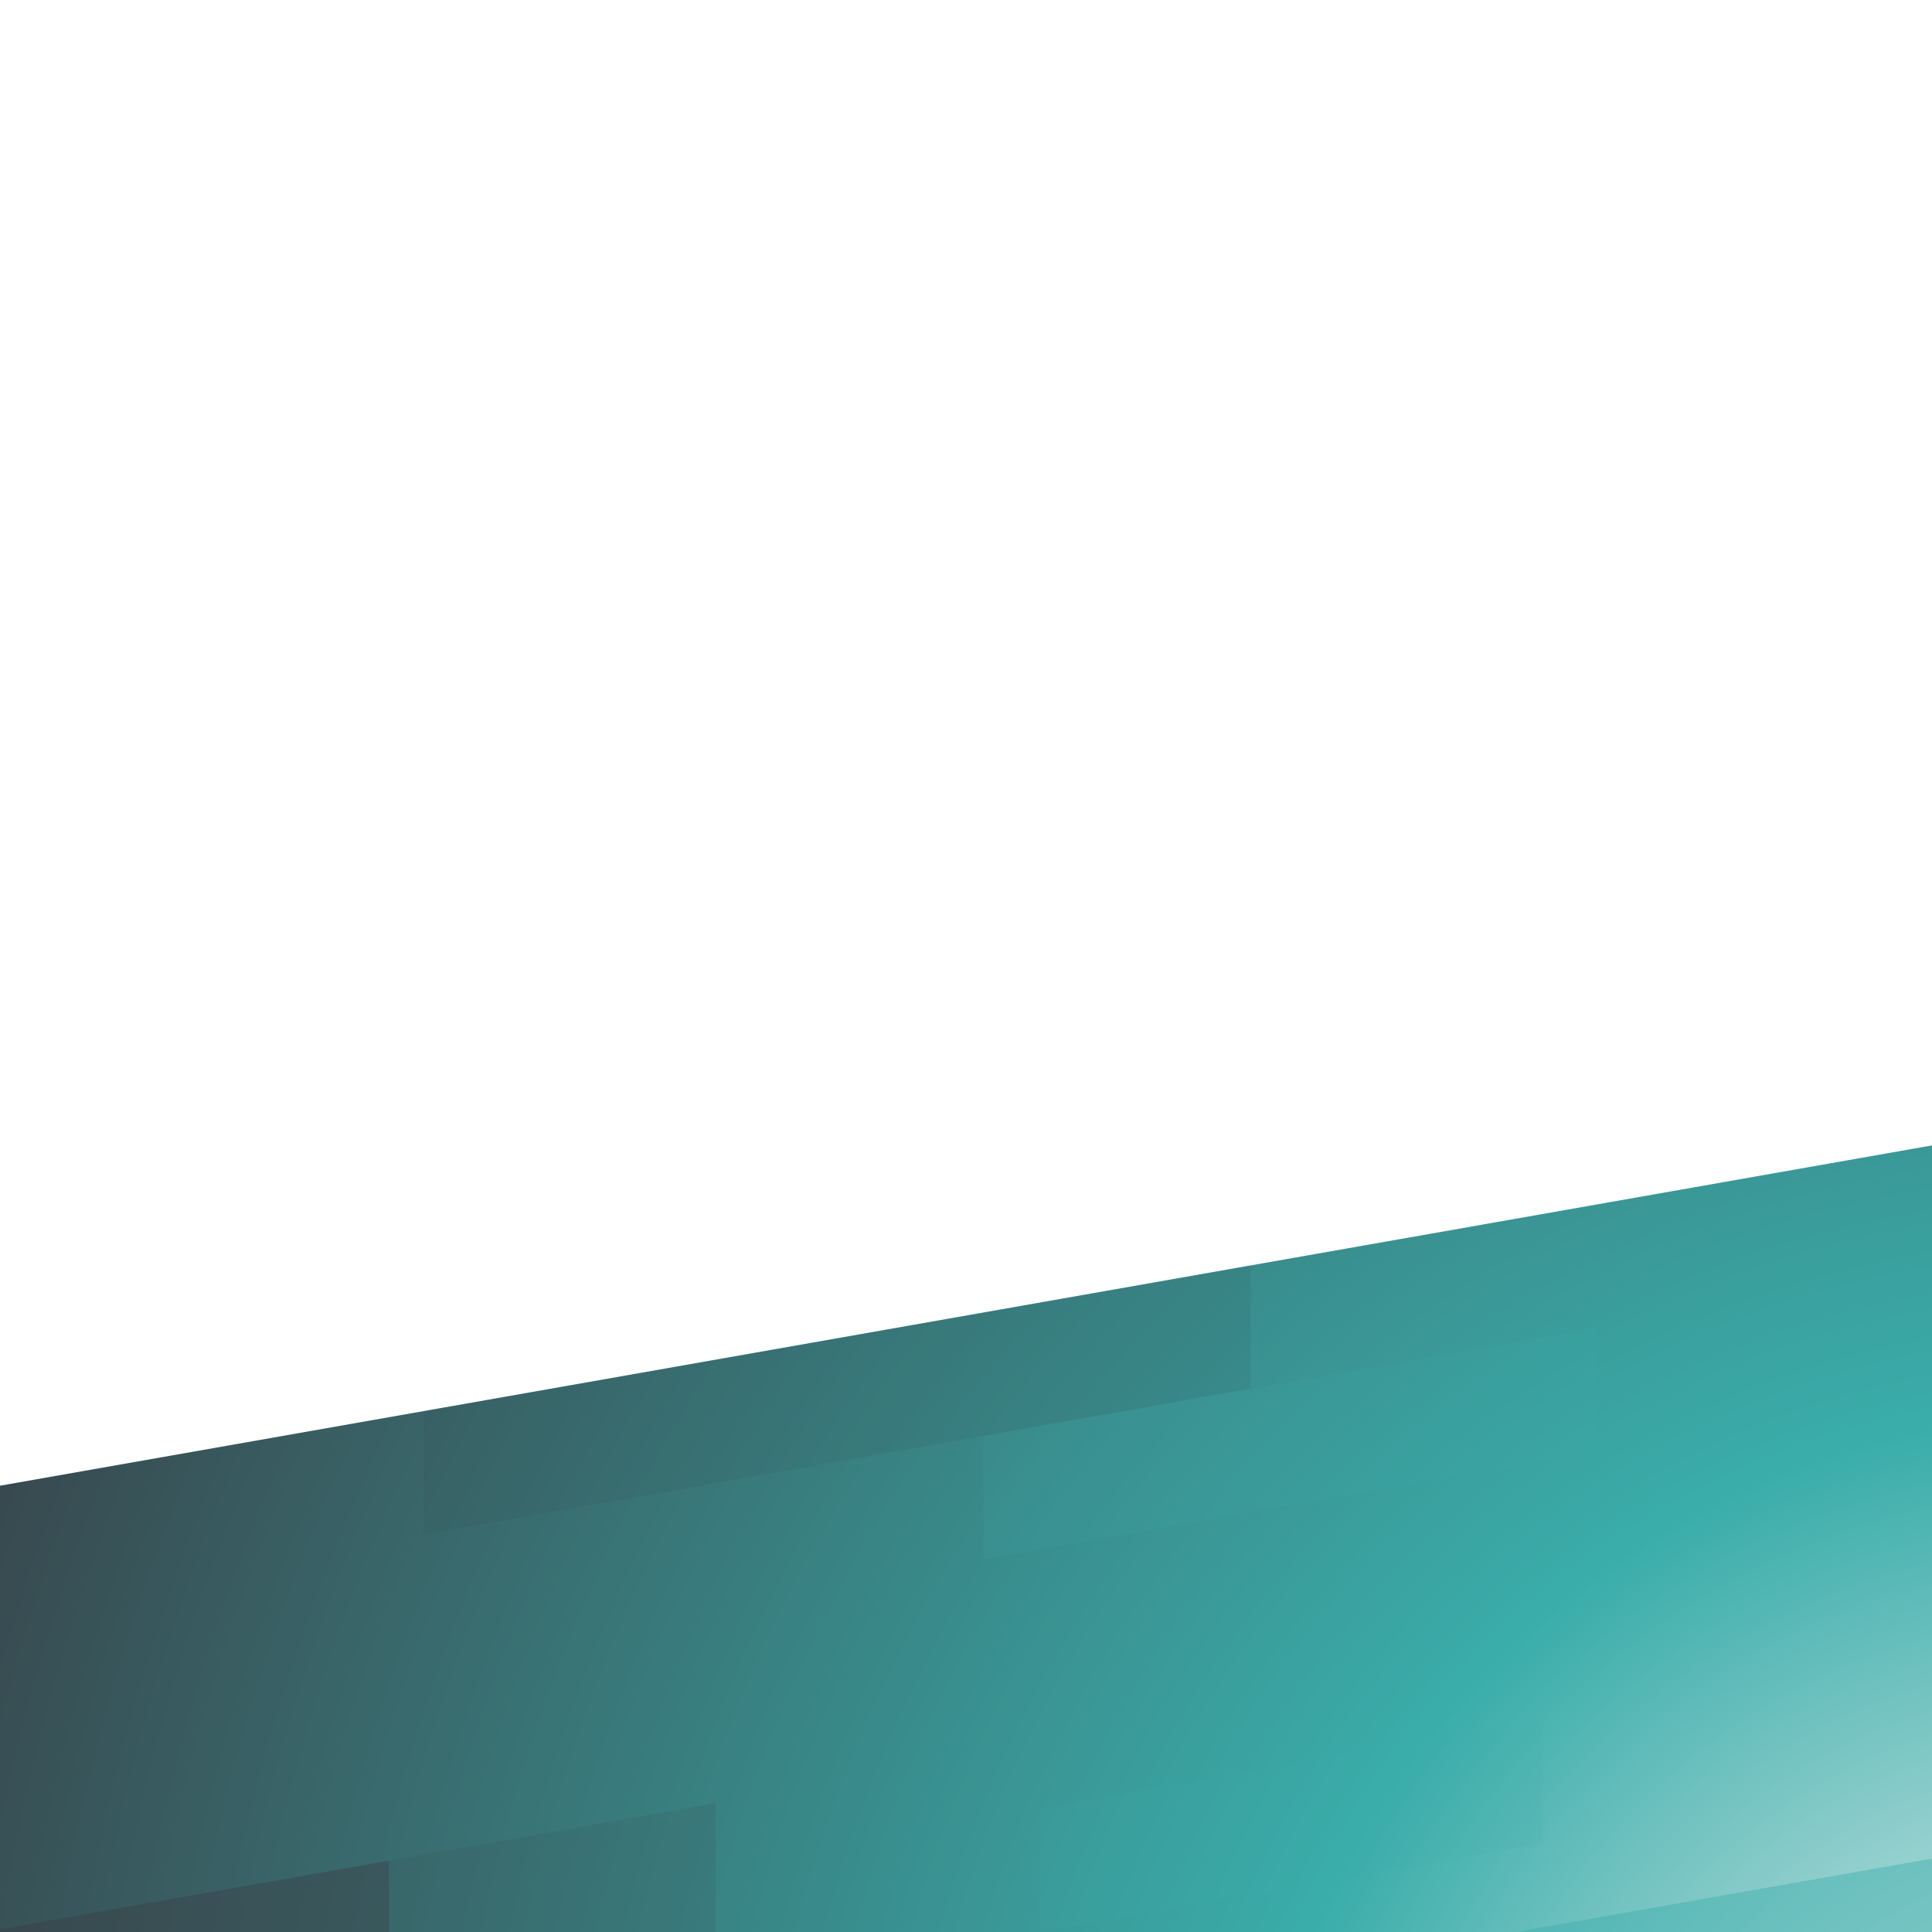
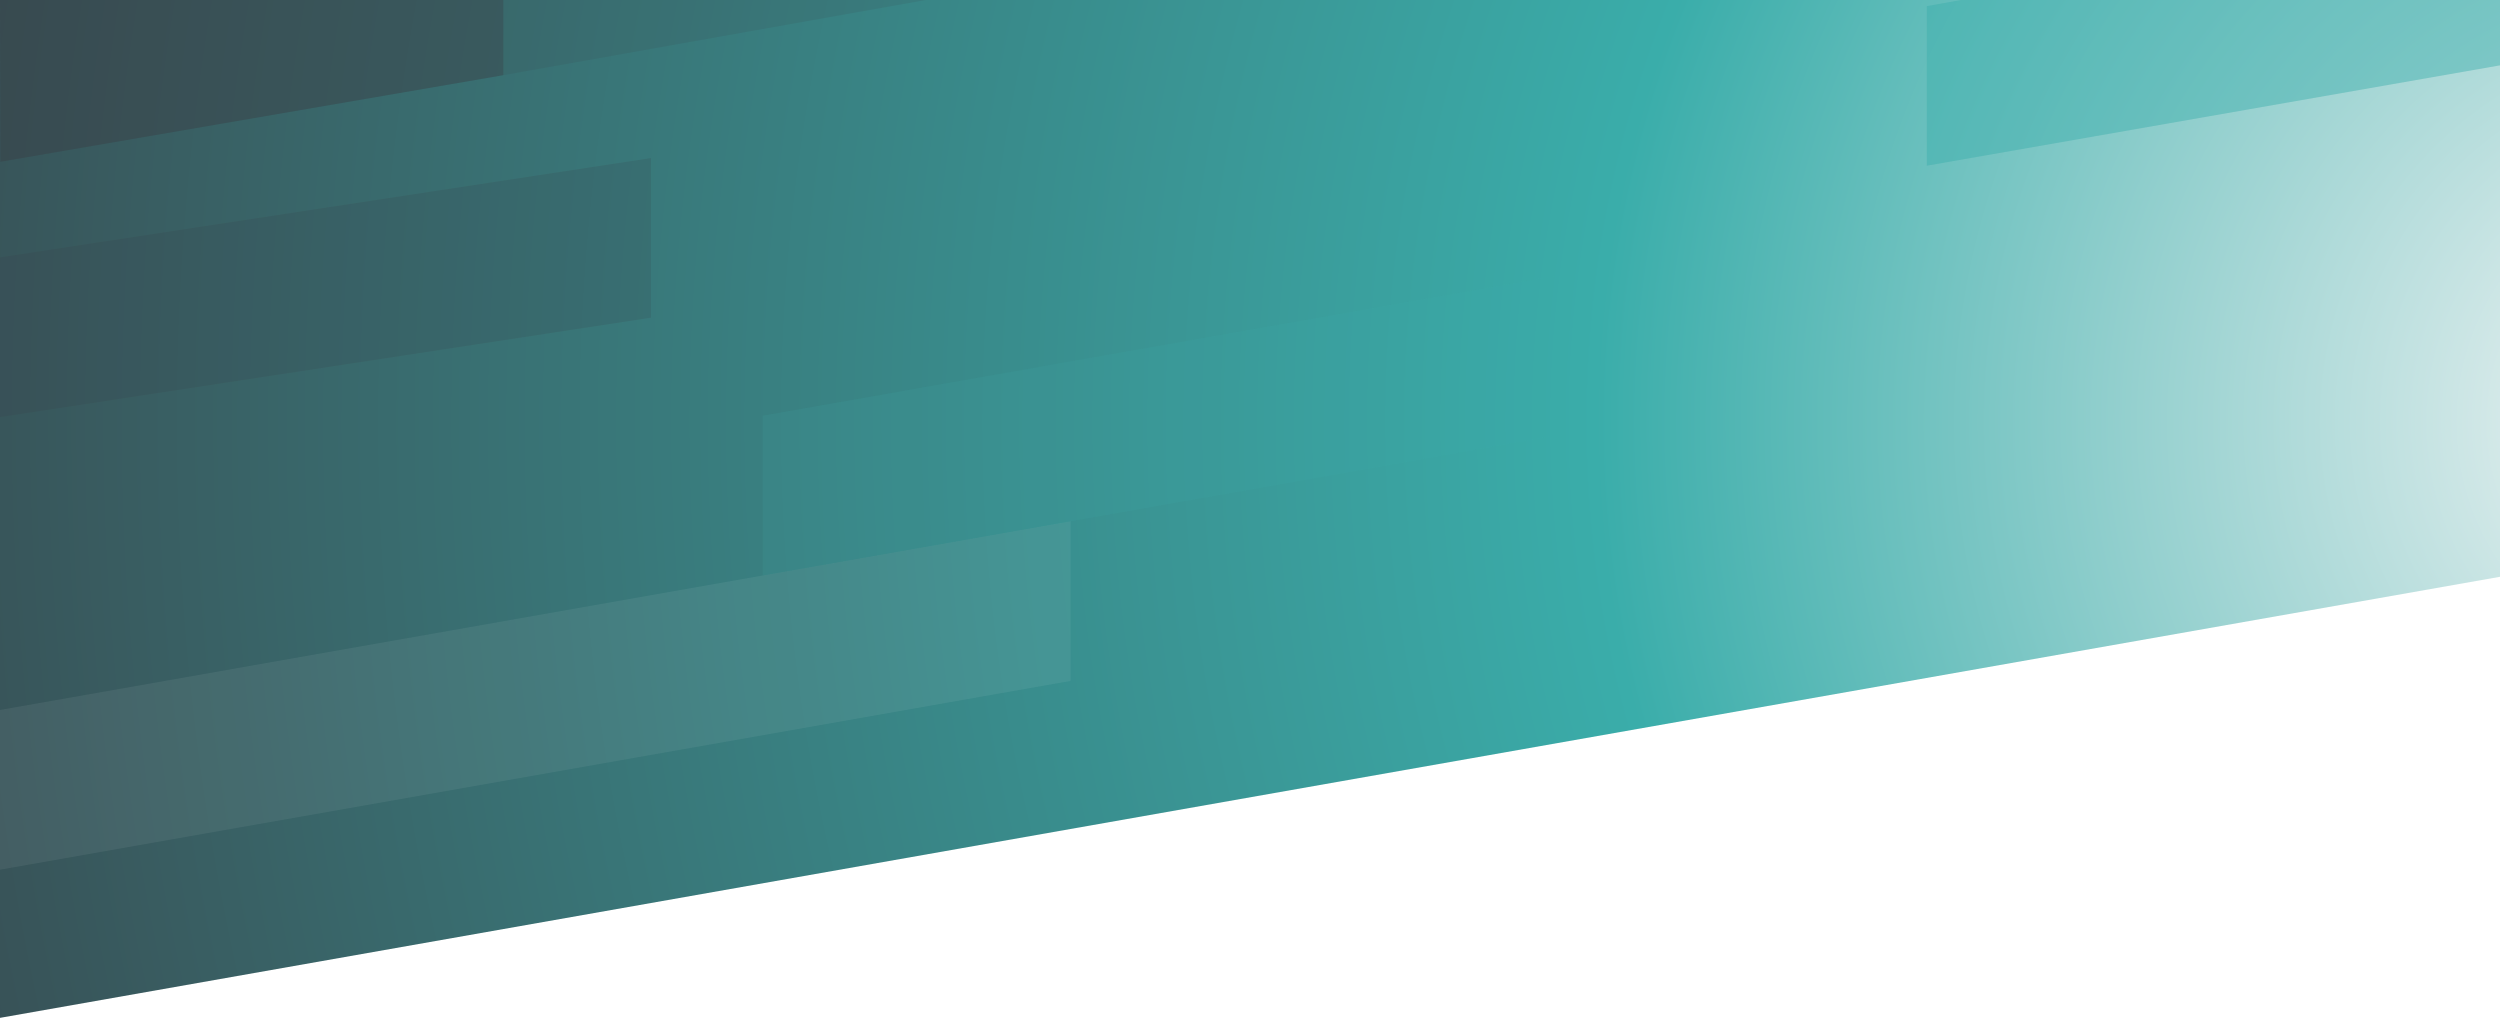
- <svg xmlns="http://www.w3.org/2000/svg" version="1.1" id="Layer_1" x="0px" y="0px" viewBox="0 -830 1400 1400" xml:space="preserve">
+ <svg xmlns="http://www.w3.org/2000/svg" version="1.1" id="Layer_1" x="0px" y="0px" viewBox="0 0 1400 570" xml:space="preserve">
  <style type="text/css">
	.st0{fill:url(#SVGID_1_);}
- 	.st1{opacity:0.13;fill:#3AADAA;enable-background:new    ;}
- 	.st2{opacity:0.1;fill:#383E45;enable-background:new    ;}
- 	.st3{opacity:0.44;fill:#383E45;enable-background:new    ;}
- 	.st4{opacity:0.44;fill:#3AADAA;enable-background:new    ;}
- 	.st5{opacity:0.13;fill:#383E45;enable-background:new    ;}
+ 	.st1{opacity:0.44;fill:#383E45;enable-background:new    ;}
+ 	.st2{opacity:0.17;fill:#383E45;enable-background:new    ;}
+ 	.st3{opacity:0.13;fill:#383E45;enable-background:new    ;}
+ 	.st4{opacity:.07;fill:#F6F6F6;enable-background:new    ;}
+ 	.st5{opacity:0.13;fill:#3AADAA;enable-background:new    ;}
+ 	.st6{opacity:0.44;fill:#3AADAA;enable-background:new    ;}
</style>
-   <radialGradient id="SVGID_1_" cx="1517.81" cy="1258.915" r="1750.687" gradientTransform="matrix(1 0 0 1 0 -452)" gradientUnits="userSpaceOnUse">
+   <radialGradient id="SVGID_1_" cx="1516.38" cy="335.54" r="1778.81" gradientTransform="matrix(1 0 0 -1 0 572)" gradientUnits="userSpaceOnUse">
    <stop offset="0" style="stop-color:#F6F6F6" />
    <stop offset="0.35" style="stop-color:#3AADAA" />
    <stop offset="0.99" style="stop-color:#383E45" />
  </radialGradient>
-   <polygon class="st0" points="0,246.6 1400,0 1400,570 0,570 " />
-   <polygon class="st1" points="753.4,570 1118,505.7 1118,416.2 753.4,480.5 " />
-   <polygon class="st2" points="306.9,282.1 906.4,176.3 906.4,87 306.9,192.6 " />
-   <polygon class="st1" points="712.6,300 1156.6,221.7 1156.6,132.3 712.6,210.5 " />
-   <polygon class="st3" points="0,570 0,568 281.9,518.3 281.9,570 " />
-   <polygon class="st4" points="1098.2,570 1400,516.8 1400,570 " />
-   <polygon class="st5" points="518.4,476.6 518.4,570 281.9,570 281.9,518.3 " />
+   <polygon class="st0" points="1400,323 0,570 0,0 1400,0 " />
+   <polygon class="st1" points="0,0 0.2,90.6 281.9,42.1 281.9,0 " />
+   <polygon class="st2" points="364.6,88.5 0,144.1 0,233.6 364.6,177.9 " />
+   <polygon class="st3" points="518.4,0 281.9,0 281.9,42.1 " />
+   <polygon class="st4" points="599.5,291.9 0,397.6 0,487 599.5,381.3 " />
+   <polygon class="st5" points="871.1,154.5 427.1,232.8 427.1,322.3 871.1,244 " />
+   <polygon class="st6" points="1098.1,0 1079,3.4 1079,92.8 1400,36.6 1400,0 " />
</svg>
